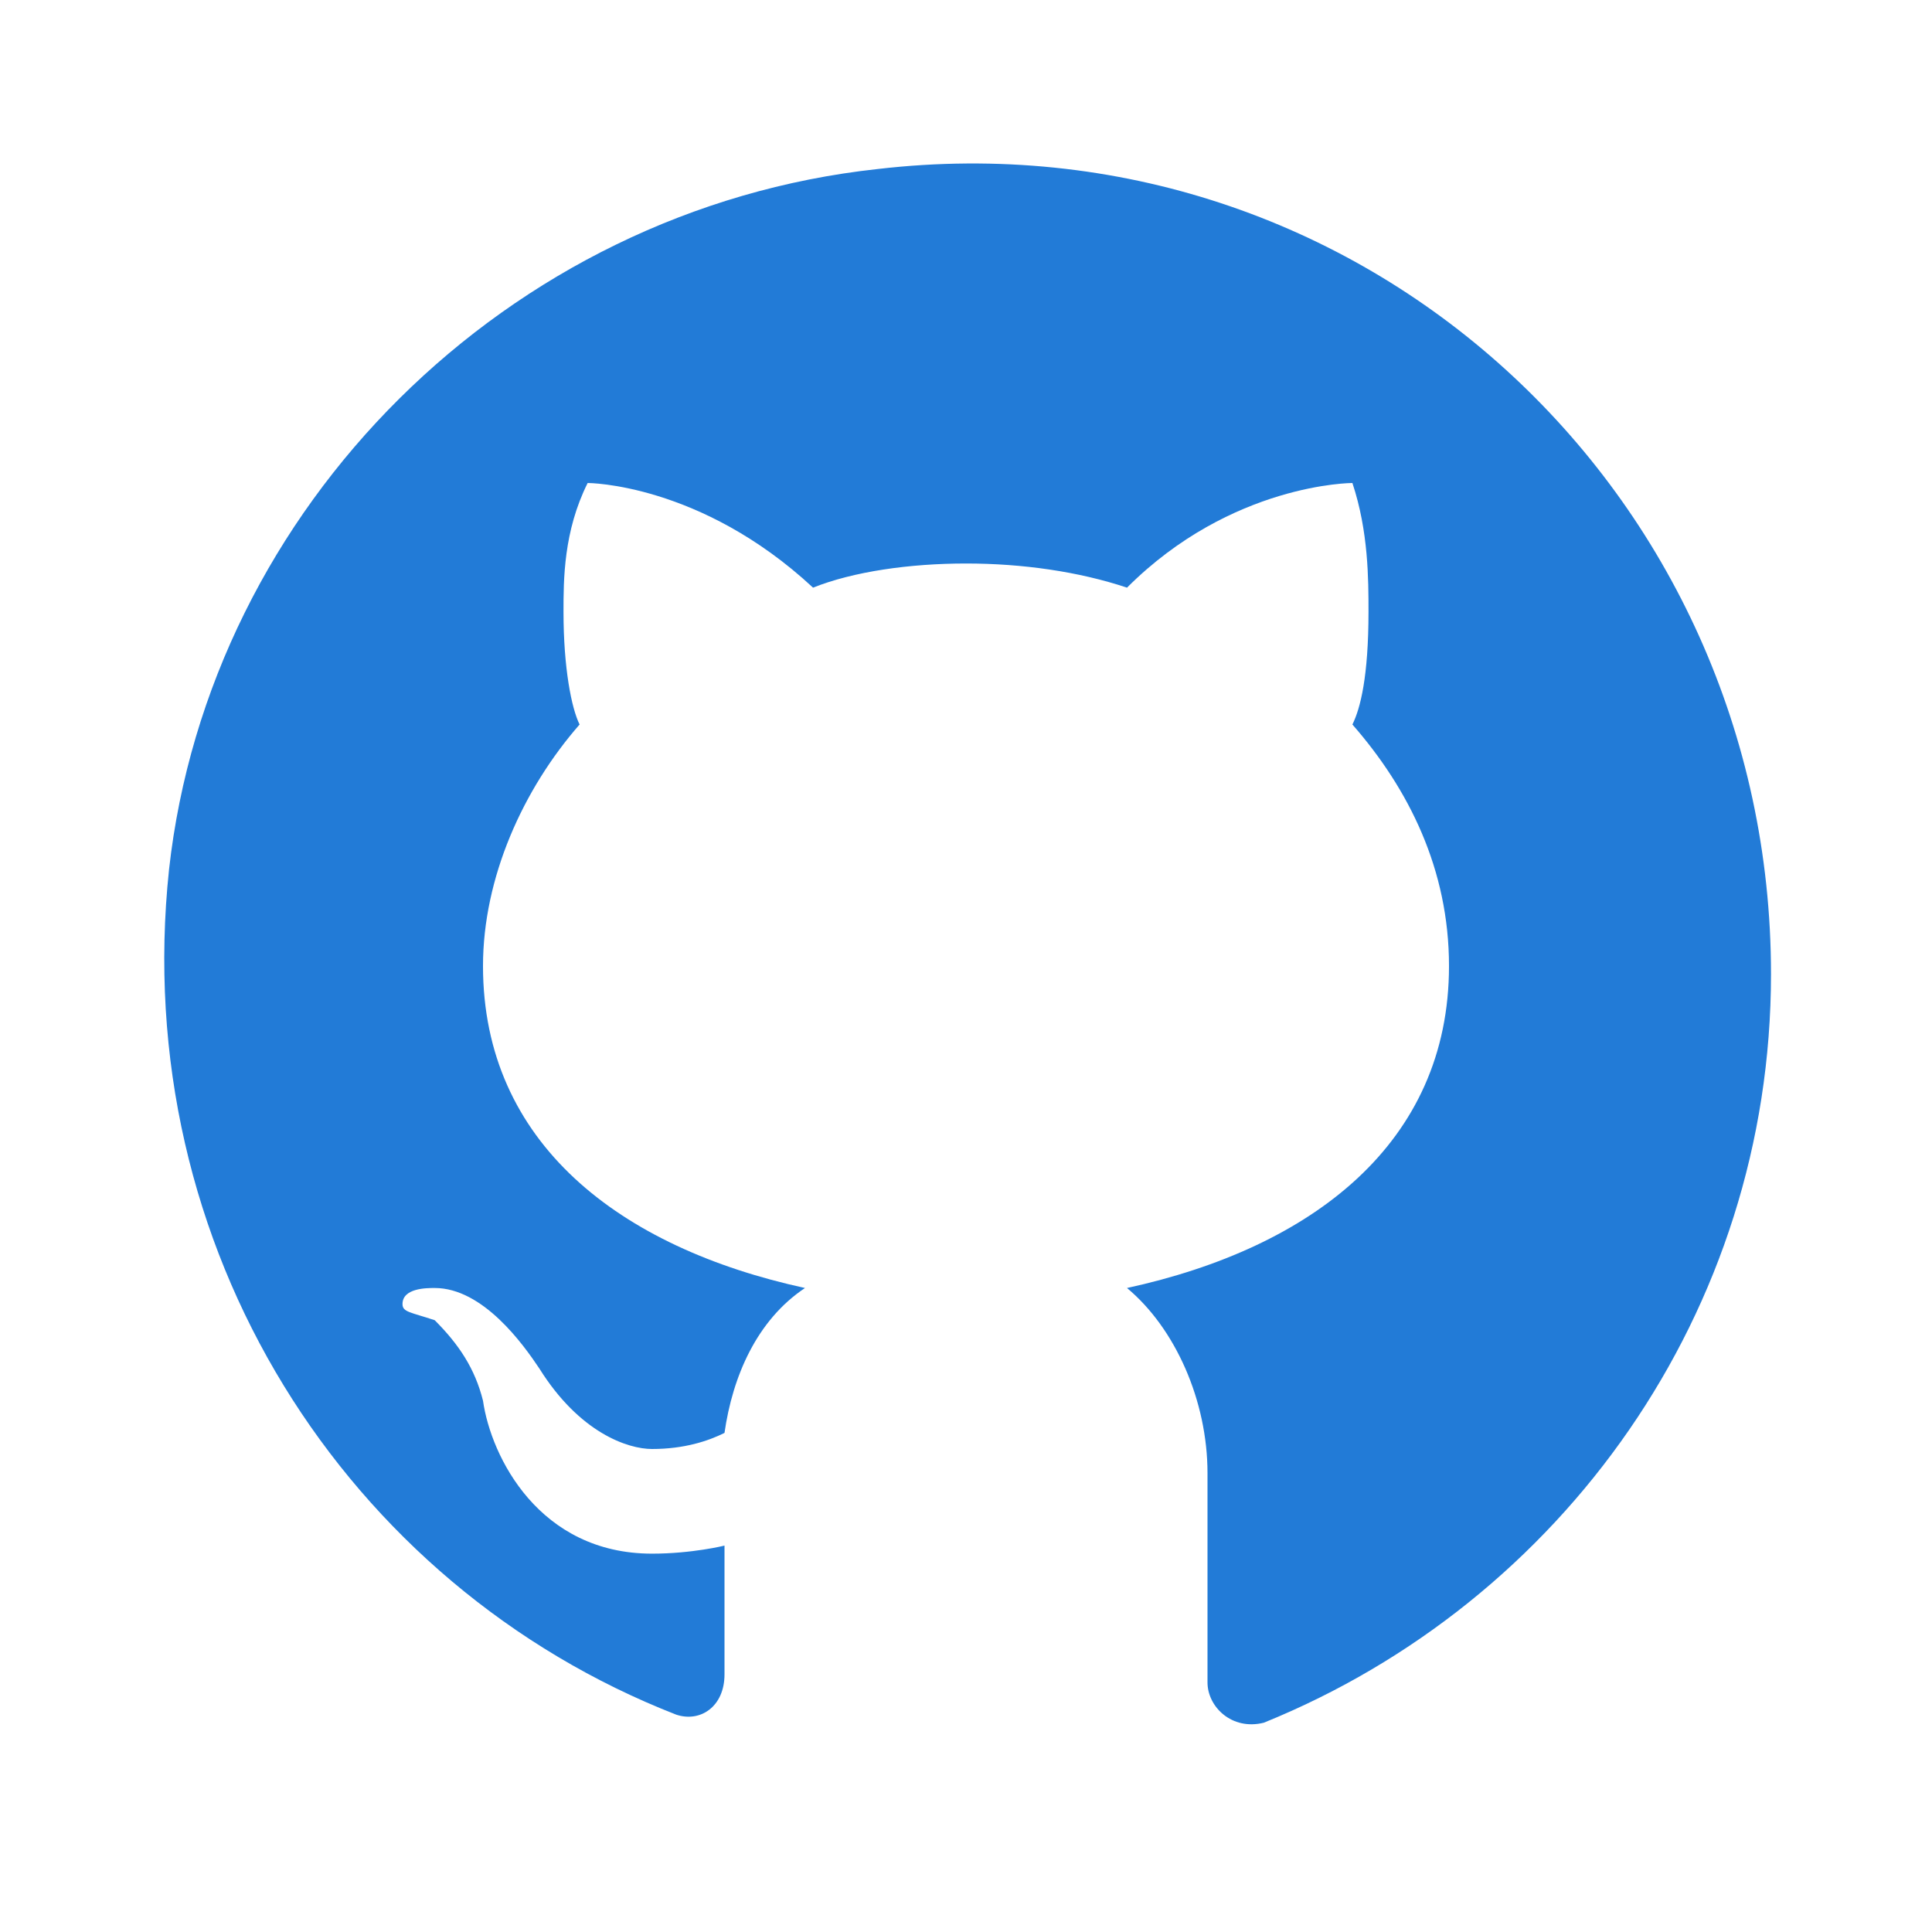
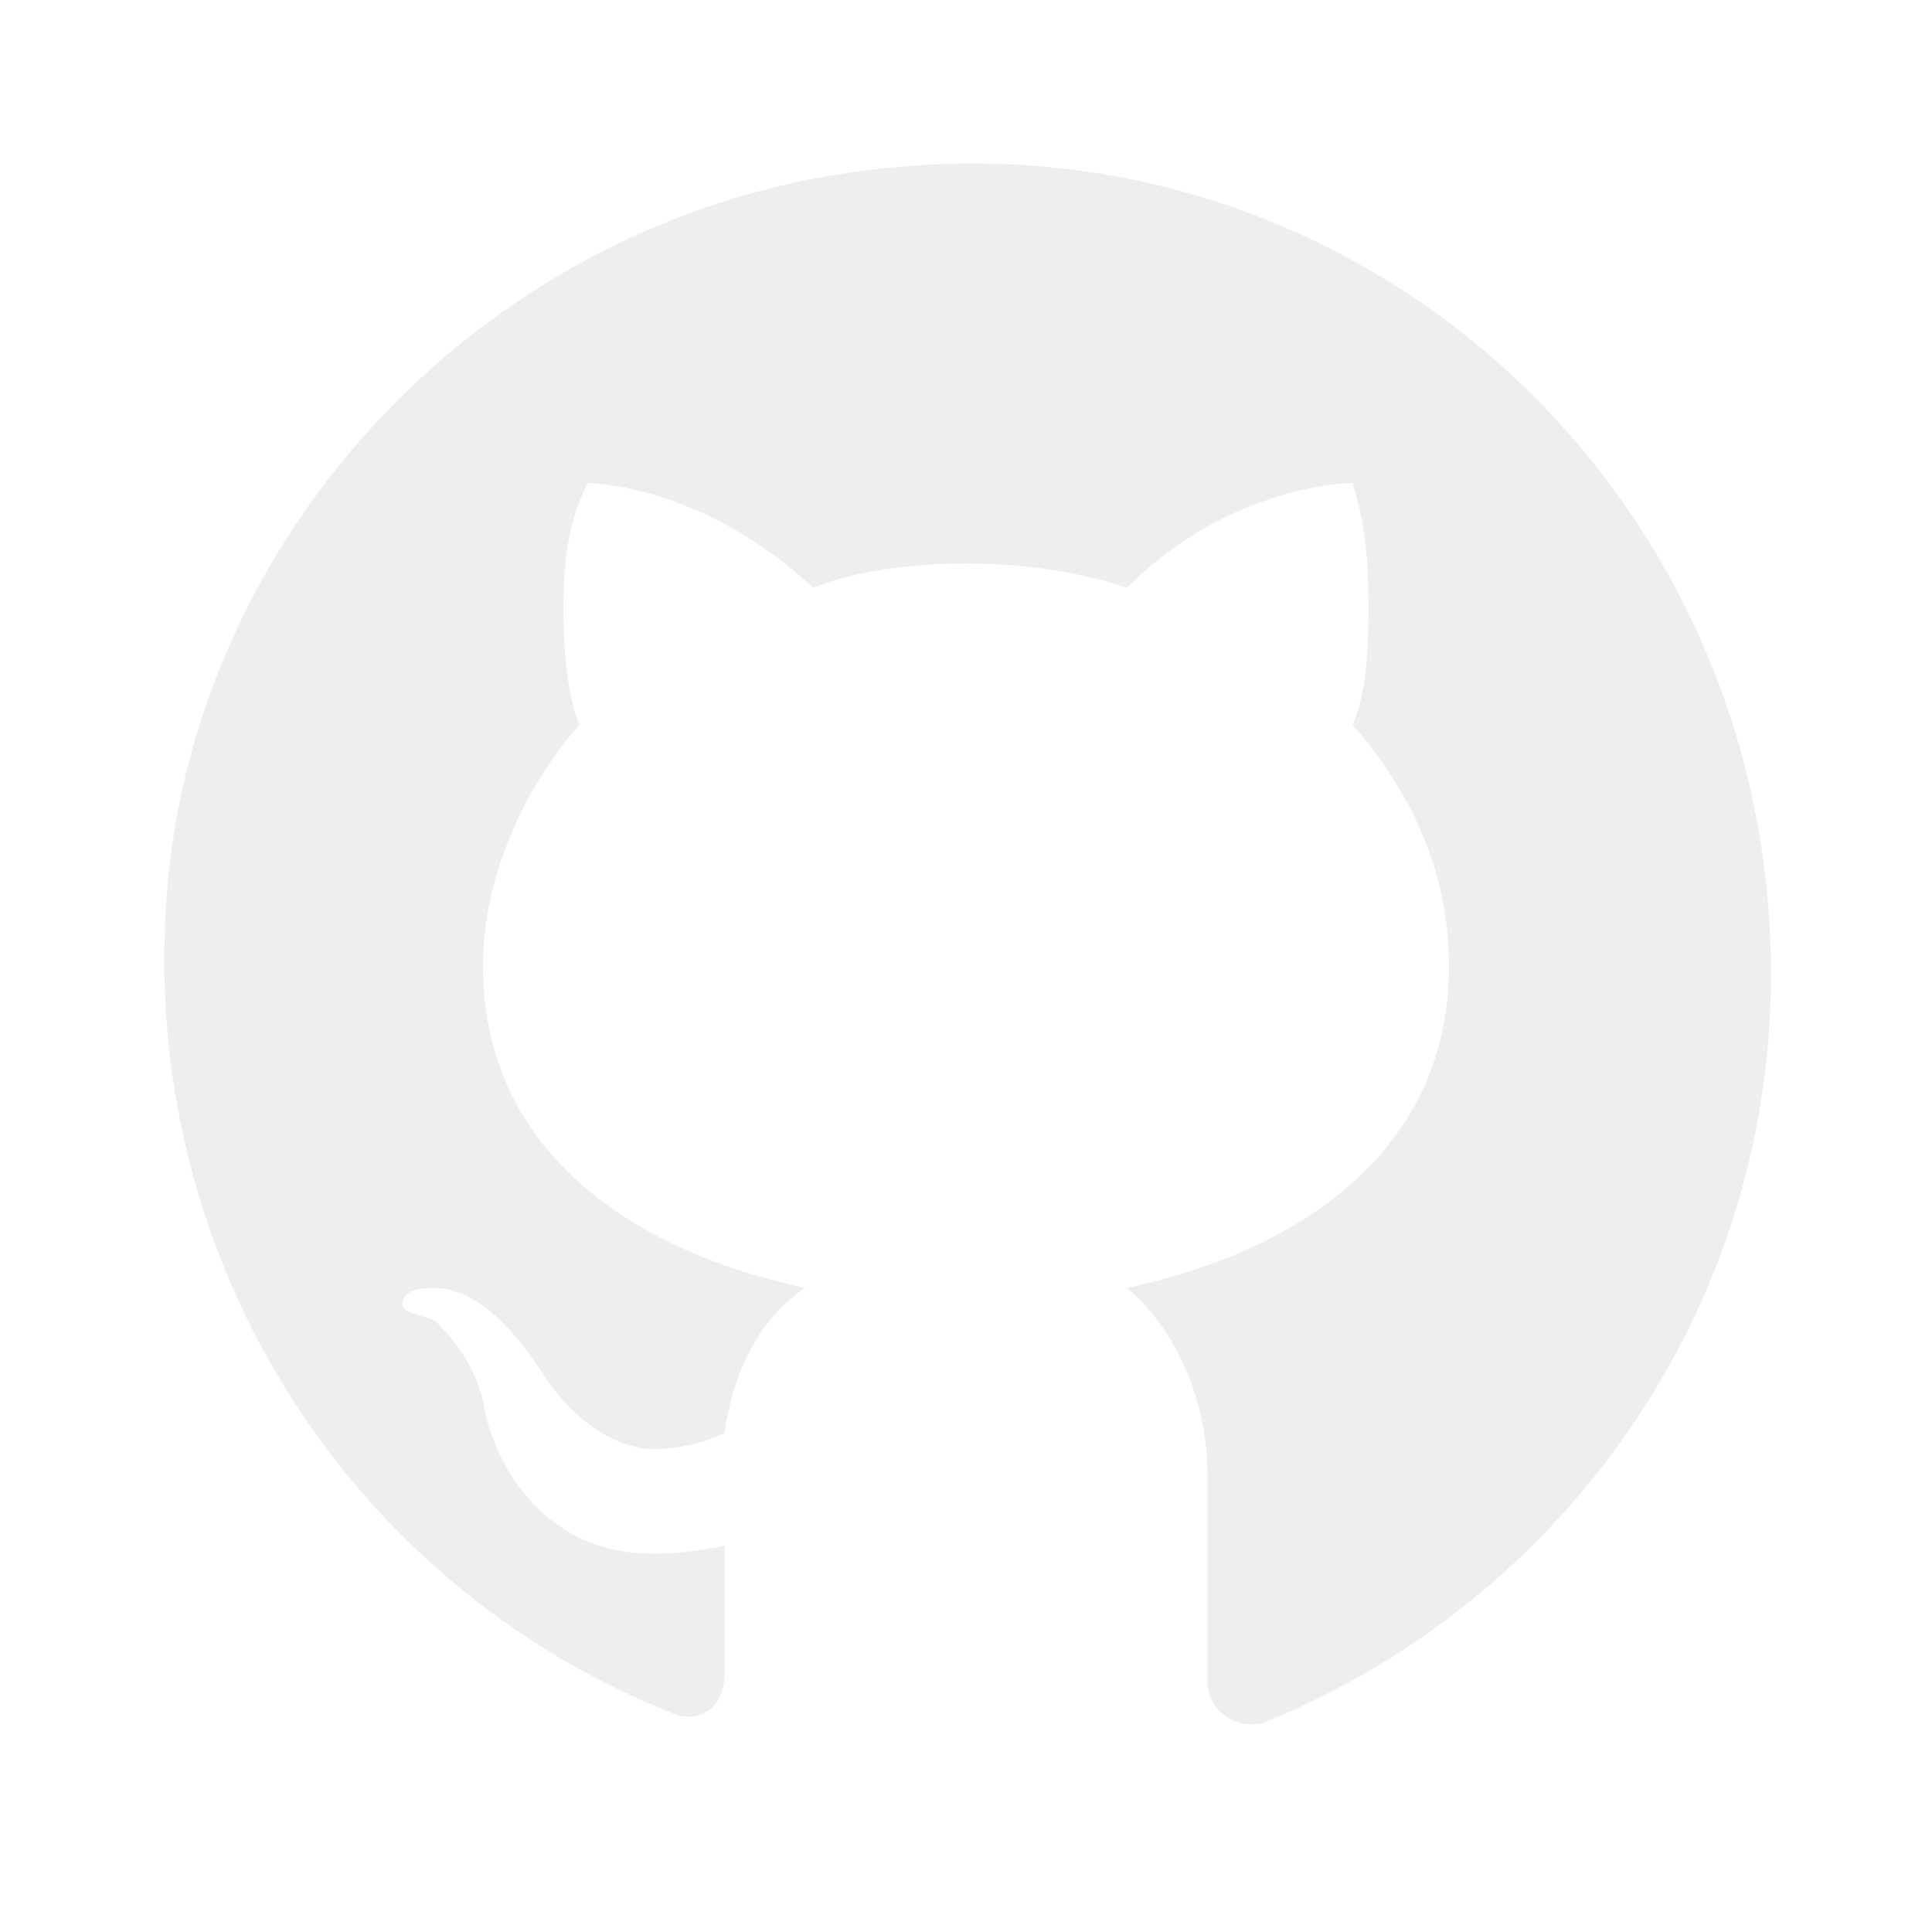
<svg xmlns="http://www.w3.org/2000/svg" width="24" height="24" viewBox="0 0 24 24" fill="none">
-   <path d="M10.9 2.1C6.3 2.6 2.6 6.3 2.1 10.8C1.6 15.5 4.3 19.7 8.4 21.3C8.7 21.4 9 21.2 9 20.8V19.2C9 19.2 8.6 19.3 8.1 19.3C6.7 19.3 6.1 18.1 6 17.4C5.9 17 5.7 16.7 5.4 16.4C5.1 16.3 5 16.3 5 16.2C5 16 5.3 16 5.4 16C6 16 6.5 16.7 6.7 17C7.2 17.8 7.8 18 8.1 18C8.5 18 8.8 17.9 9 17.8C9.1 17.1 9.4 16.4 10 16C7.7 15.5 6 14.2 6 12C6 10.9 6.5 9.8 7.2 9C7.1 8.8 7 8.3 7 7.6C7 7.2 7 6.6 7.3 6C7.3 6 8.7 6 10.1 7.3C10.6 7.1 11.3 7 12 7C12.7 7 13.4 7.1 14 7.3C15.3 6 16.8 6 16.8 6C17 6.6 17 7.2 17 7.6C17 8.4 16.9 8.8 16.8 9C17.5 9.8 18 10.8 18 12C18 14.2 16.3 15.5 14 16C14.6 16.5 15 17.4 15 18.3V20.9C15 21.2 15.3 21.5 15.7 21.4C19.4 19.9 22 16.3 22 12.1C22 6.1 16.9 1.4 10.9 2.1Z" fill="#227BD7" />
+   <path d="M10.9 2.1C6.3 2.6 2.6 6.3 2.1 10.8C1.6 15.5 4.3 19.7 8.4 21.3C8.7 21.4 9 21.2 9 20.8V19.2C9 19.2 8.6 19.3 8.1 19.3C6.7 19.3 6.1 18.1 6 17.4C5.9 17 5.7 16.7 5.4 16.4C5.1 16.3 5 16.3 5 16.2C5 16 5.3 16 5.4 16C6 16 6.5 16.7 6.7 17C7.2 17.8 7.8 18 8.1 18C8.5 18 8.8 17.9 9 17.8C9.1 17.1 9.4 16.4 10 16C7.7 15.5 6 14.2 6 12C6 10.9 6.5 9.8 7.2 9C7.1 8.8 7 8.3 7 7.6C7 7.2 7 6.6 7.3 6C7.3 6 8.7 6 10.1 7.3C10.6 7.1 11.3 7 12 7C12.7 7 13.4 7.1 14 7.3C15.3 6 16.8 6 16.8 6C17 6.6 17 7.2 17 7.6C17 8.4 16.9 8.8 16.8 9C17.5 9.8 18 10.8 18 12C18 14.2 16.3 15.5 14 16C14.6 16.5 15 17.4 15 18.3V20.9C15 21.2 15.3 21.5 15.7 21.4C19.4 19.9 22 16.3 22 12.1C22 6.1 16.9 1.4 10.9 2.1Z" fill="#eee" />
</svg>
